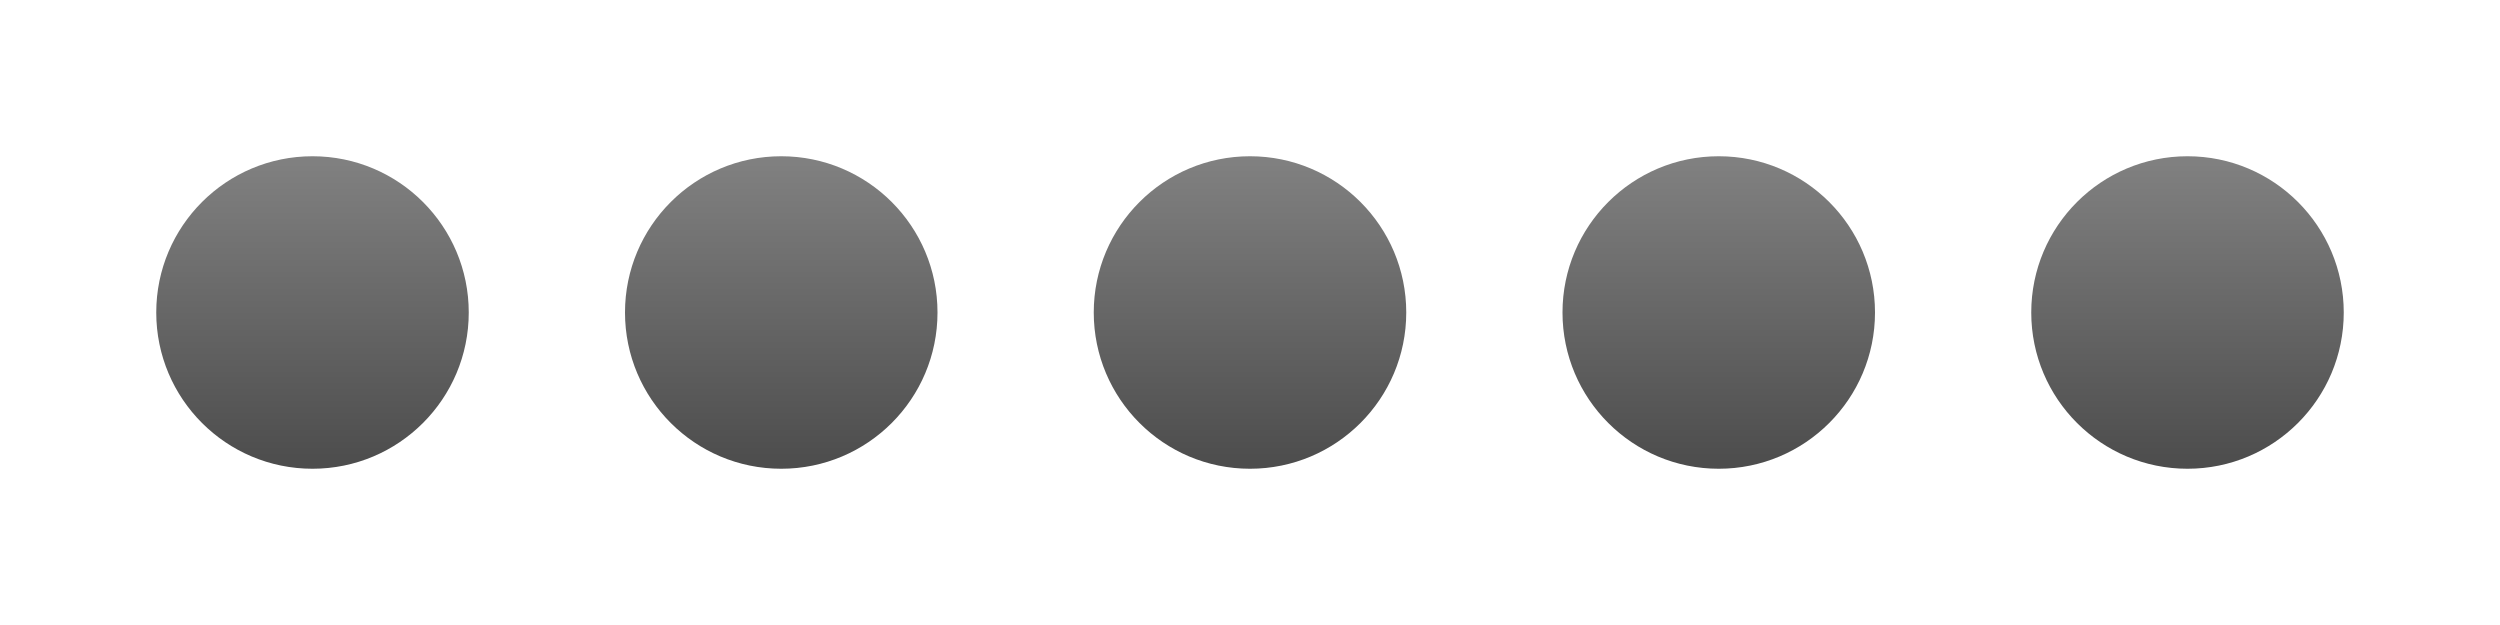
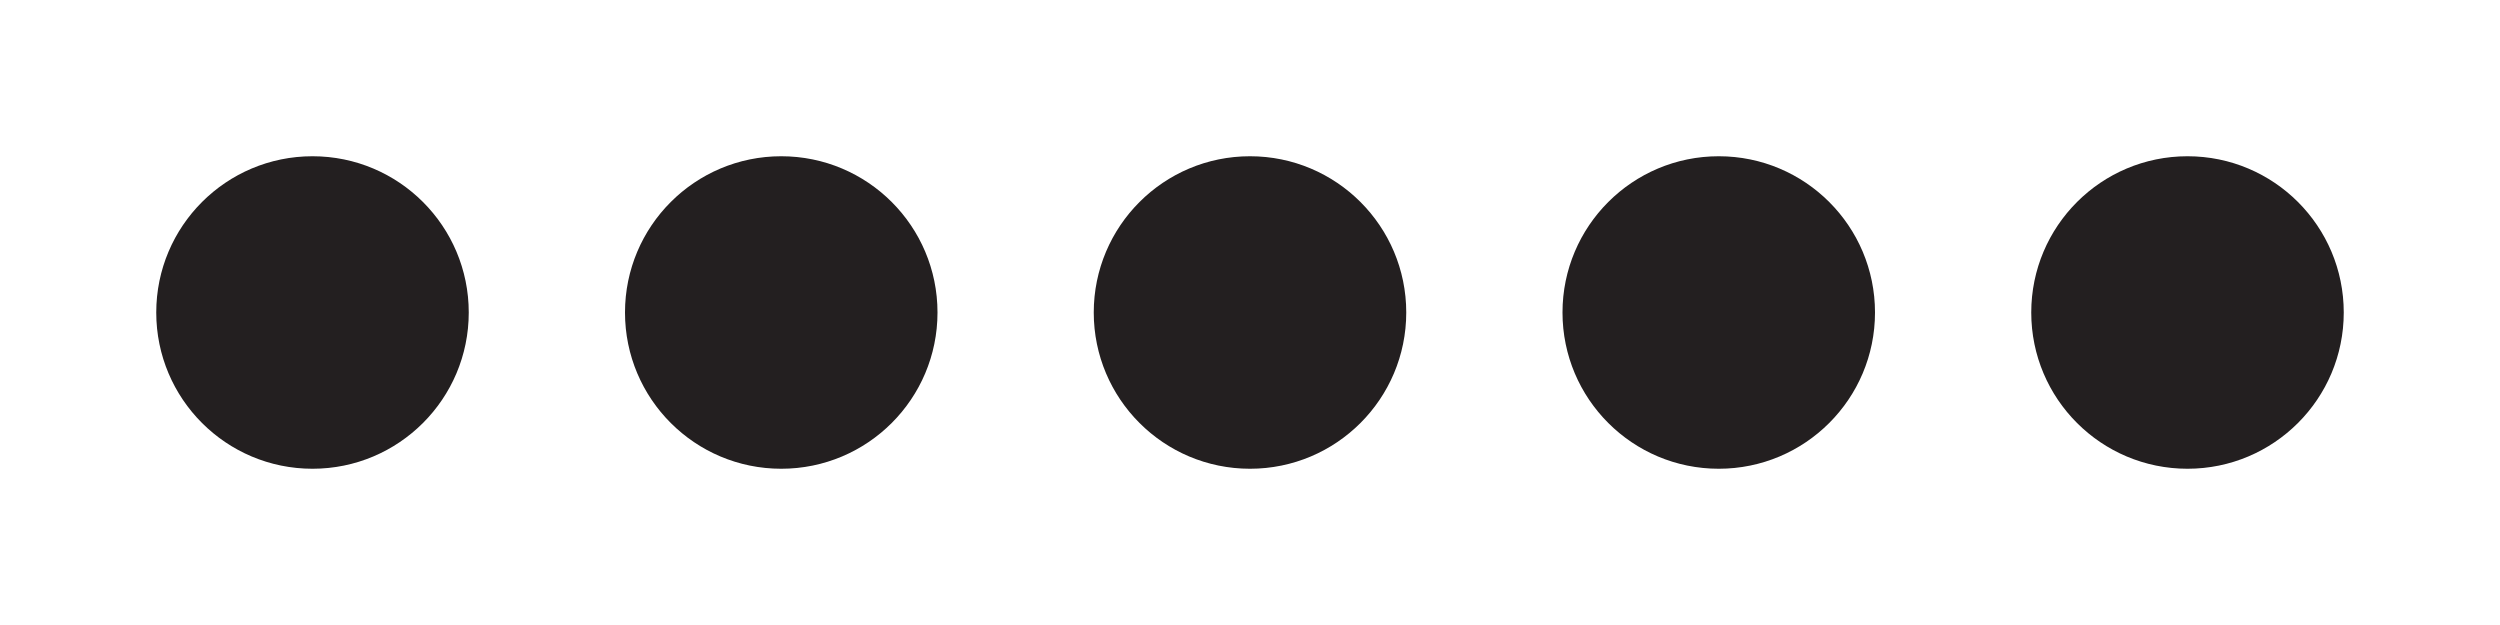
- <svg xmlns="http://www.w3.org/2000/svg" version="1.1" id="Layer_3" x="0px" y="0px" width="16px" height="4px" viewBox="0 0 16 4" enable-background="new 0 0 16 4" xml:space="preserve">
-   <linearGradient id="SVGID_1_" gradientUnits="userSpaceOnUse" x1="2" y1="1.042" x2="2" y2="2.961">
-     <stop offset="0" style="stop-color:#808080" />
-     <stop offset="1" style="stop-color:#4D4D4D" />
-   </linearGradient>
-   <circle fill="url(#SVGID_1_)" cx="2" cy="2" r="1" />
-   <linearGradient id="SVGID_2_" gradientUnits="userSpaceOnUse" x1="5" y1="1.042" x2="5" y2="2.961">
-     <stop offset="0" style="stop-color:#808080" />
-     <stop offset="1" style="stop-color:#4D4D4D" />
-   </linearGradient>
-   <circle fill="url(#SVGID_2_)" cx="5" cy="2" r="1" />
-   <linearGradient id="SVGID_3_" gradientUnits="userSpaceOnUse" x1="8" y1="1.042" x2="8" y2="2.961">
-     <stop offset="0" style="stop-color:#808080" />
-     <stop offset="1" style="stop-color:#4D4D4D" />
-   </linearGradient>
-   <circle fill="url(#SVGID_3_)" cx="8" cy="2" r="1" />
-   <linearGradient id="SVGID_4_" gradientUnits="userSpaceOnUse" x1="11" y1="1.042" x2="11" y2="2.961">
-     <stop offset="0" style="stop-color:#808080" />
-     <stop offset="1" style="stop-color:#4D4D4D" />
-   </linearGradient>
-   <circle fill="url(#SVGID_4_)" cx="11" cy="2" r="1" />
-   <linearGradient id="SVGID_5_" gradientUnits="userSpaceOnUse" x1="14" y1="1.042" x2="14" y2="2.961">
-     <stop offset="0" style="stop-color:#808080" />
-     <stop offset="1" style="stop-color:#4D4D4D" />
-   </linearGradient>
-   <circle fill="url(#SVGID_5_)" cx="14" cy="2" r="1" />
+ <svg xmlns="http://www.w3.org/2000/svg" version="1.1" id="Layer_1" x="0px" y="0px" viewBox="0 0 160 40" style="enable-background:new 0 0 160 40;" xml:space="preserve">
+   <style type="text/css">
+ 	.st0{fill:#231F20;}
+ </style>
+   <g>
+     <circle class="st0" cx="20" cy="20" r="10" />
+     <circle class="st0" cx="50" cy="20" r="10" />
+     <circle class="st0" cx="80" cy="20" r="10" />
+     <circle class="st0" cx="110" cy="20" r="10" />
+     <circle class="st0" cx="140" cy="20" r="10" />
+   </g>
</svg>
